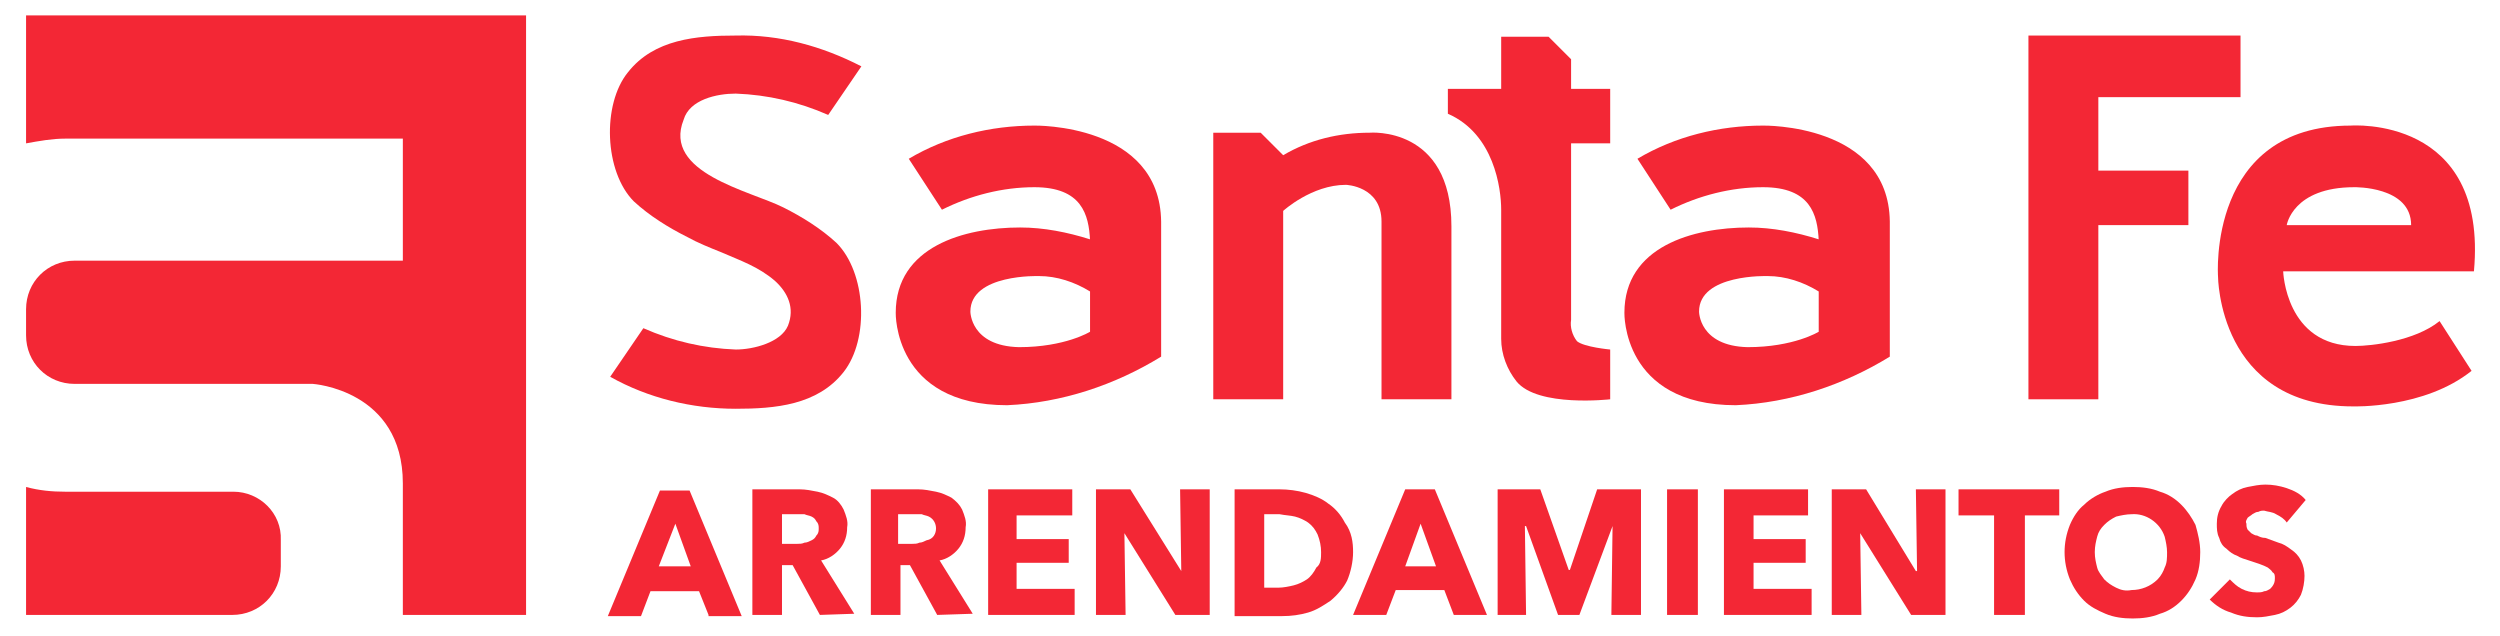
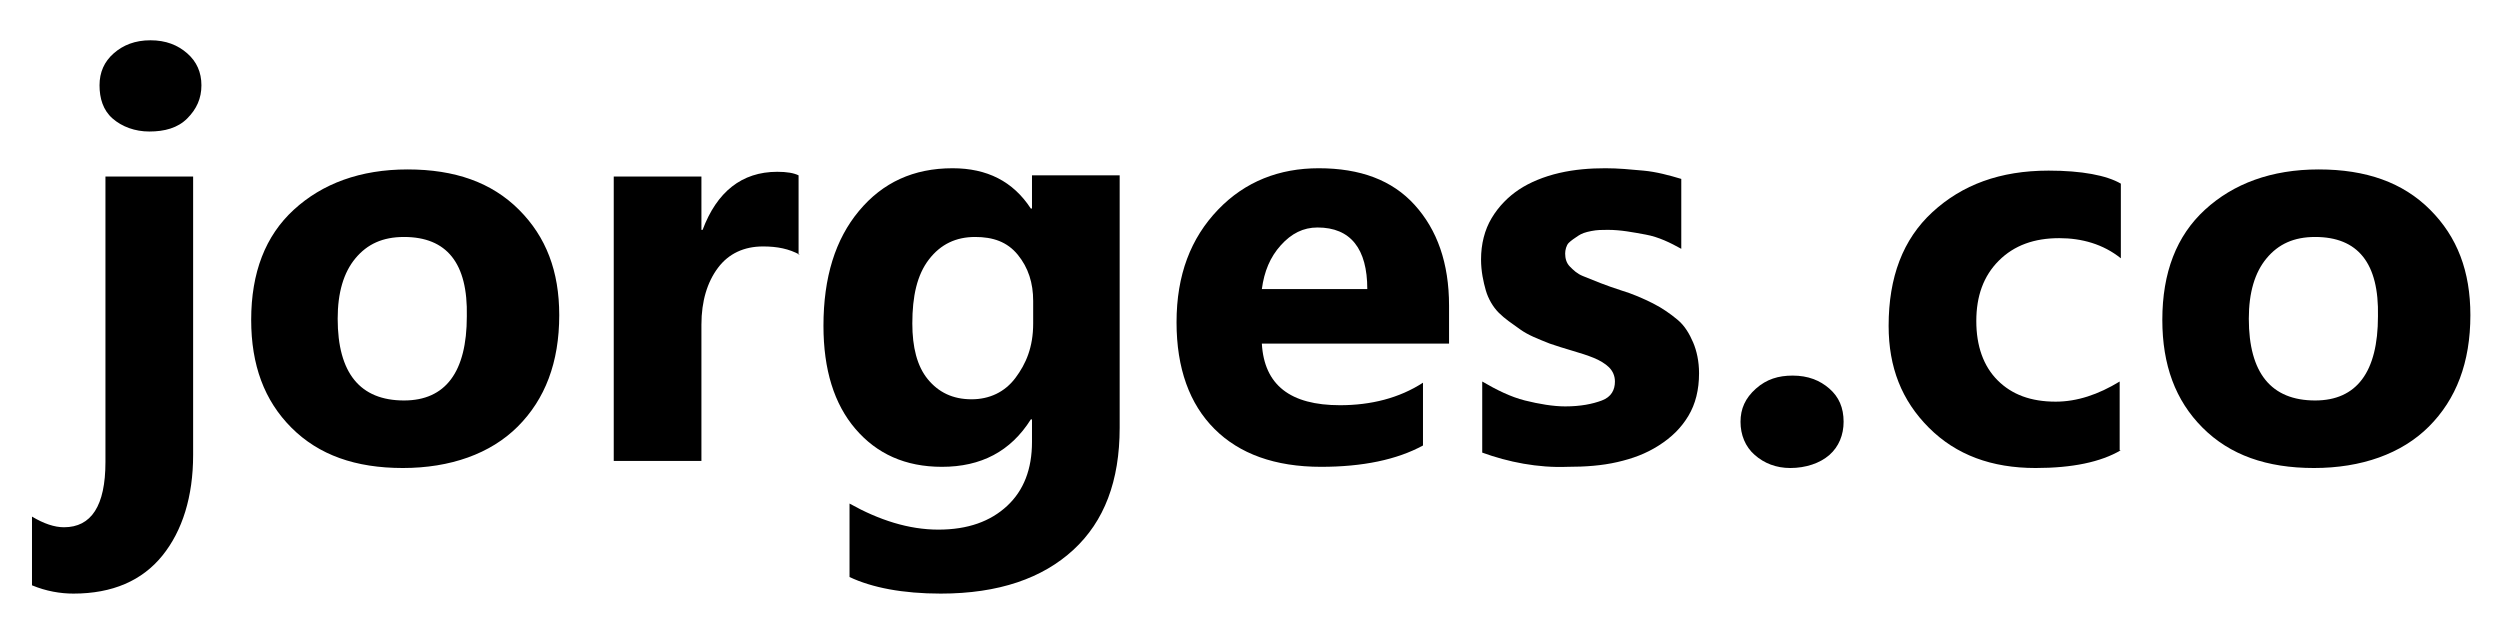
<svg xmlns="http://www.w3.org/2000/svg" version="1.1" id="Capa_1" x="0px" y="0px" viewBox="0 0 211 53.6" style="enable-background:new 0 0 211 53.6;" xml:space="preserve">
  <style type="text/css">
- 	.st0{fill:#F32735;}
+ 	.st0{enable-background:new    ;}
</style>
-   <g>
-     <path class="st0" d="M87.3,10.6c-3.7,0-7.4,0.9-10.6,2.8l2.8,4.3c2.4-1.2,5.1-1.9,7.8-1.9c4,0,4.6,2.3,4.7,4.5v-0.1   c-1.9-0.6-3.9-1-5.9-1c-4.7,0-10.5,1.6-10.5,7.2c0,0-0.2,7.8,9.4,7.8c4.6-0.2,9.1-1.7,13-4.1V18.7C97.9,10.4,87.3,10.6,87.3,10.6z    M81.9,26.3c0-3.2,5.8-3,5.8-3c1.5,0,3,0.5,4.3,1.3v3.4c0,0-2.1,1.3-6,1.3C81.9,29.2,81.9,26.3,81.9,26.3z" />
-     <path class="st0" d="M132.6,27V12.1h3.3V7.5h-3.3V5l-1.9-1.9h-4v4.4h-4.5v2.1c3.9,1.7,4.5,6.3,4.5,8.1v10.9c0,1.3,0.5,2.6,1.3,3.6   c1.8,2.2,7.9,1.5,7.9,1.5v-4.2c0,0-2.2-0.2-2.8-0.7C132.7,28.3,132.5,27.6,132.6,27z" />
-     <polygon class="st0" points="177.1,8.2 189.1,8.2 189.1,3 175.2,3 171.2,3 171.2,8.2 171.2,33.7 177.1,33.7 177.1,19 184.7,19    184.7,14.4 177.1,14.4  " />
-     <path class="st0" d="M115.6,11.2c-2.6,0-5.1,0.6-7.3,1.9l-1.9-1.9h-4v22.5h5.9V17.8c0,0,2.4-2.2,5.3-2.2c0,0,3,0.1,3,3.1v15h5.9   V19.1C122.5,10.6,115.6,11.2,115.6,11.2z" />
-     <path class="st0" d="M62.1,7.9c2.7,0.1,5.3,0.7,7.8,1.8l2.8-4.1C69.4,3.9,65.8,2.9,62.1,3c-3.3,0-6.9,0.3-9.1,3.1   C50.8,8.8,51,14.5,53.5,17c1.3,1.2,2.9,2.2,4.5,3c0.9,0.5,1.9,0.9,2.9,1.3c1.6,0.7,3.1,1.2,4.5,2.4c1.1,1,1.7,2.3,1.1,3.8   c-0.6,1.4-2.9,2-4.4,2c-2.7-0.1-5.3-0.7-7.8-1.8l-2.8,4.1c3.2,1.8,6.9,2.7,10.6,2.7c3.3,0,6.9-0.3,9.1-3.1s1.9-8.4-0.6-10.9   c-1.3-1.2-2.9-2.2-4.5-3c-2.8-1.4-10.2-2.9-8.4-7.4C58.2,8.4,60.5,7.9,62.1,7.9z" />
-     <path class="st0" d="M148.8,10.6c-3.7,0-7.4,0.9-10.6,2.8l2.8,4.3c2.4-1.2,5.1-1.9,7.8-1.9c4,0,4.6,2.3,4.7,4.5l0-0.1   c-1.9-0.6-3.9-1-5.9-1c-4.7,0-10.5,1.6-10.5,7.2c0,0-0.2,7.8,9.4,7.8c4.6-0.2,9.1-1.7,13-4.1V18.7   C159.4,10.4,148.8,10.6,148.8,10.6z M143.4,26.3c0-3.2,5.8-3,5.8-3c1.5,0,3,0.5,4.3,1.3v3.4c0,0-2.1,1.3-6,1.3   C143.4,29.2,143.4,26.3,143.4,26.3z" />
-     <path class="st0" d="M208.6,31.3c-4,3.2-10,3-10,3c-11.4,0-11.4-11-11.4-11s-0.9-12.7,11.2-12.7c0,0,11.6-0.9,10.4,12.3h-16.1   c0,0,0.2,6.3,6.1,6.3c1.3,0,5-0.4,7.1-2.1L208.6,31.3z M203.5,19c0-3.3-4.8-3.2-4.8-3.2c-5.2,0-5.7,3.2-5.7,3.2H203.5z" />
-     <path class="st0" d="M59.8,51.9L59,49.9h-4.1l-0.8,2.1h-2.8l4.4-10.6h2.5l4.4,10.6H59.8z M57,44.2l-1.4,3.6h2.7L57,44.2z" />
-     <path class="st0" d="M69.2,51.9l-2.3-4.2h-0.9v4.2h-2.5V41.3h4c0.5,0,1,0.1,1.5,0.2c0.5,0.1,0.9,0.3,1.3,0.5c0.4,0.2,0.7,0.6,0.9,1   c0.2,0.5,0.4,1,0.3,1.5c0,0.7-0.2,1.3-0.6,1.8c-0.4,0.5-1,0.9-1.6,1l2.8,4.5L69.2,51.9z M69.1,44.6c0-0.2,0-0.4-0.2-0.6   c-0.1-0.2-0.2-0.3-0.4-0.4c-0.2-0.1-0.4-0.1-0.6-0.2c-0.2,0-0.4,0-0.6,0h-1.3v2.5h1.3c0.2,0,0.4,0,0.6-0.1c0.2,0,0.4-0.1,0.6-0.2   c0.2-0.1,0.3-0.2,0.4-0.4C69.1,45,69.1,44.8,69.1,44.6z" />
-     <path class="st0" d="M79.1,51.9l-2.3-4.2H76v4.2h-2.5V41.3h4c0.5,0,1,0.1,1.5,0.2c0.5,0.1,0.9,0.3,1.3,0.5c0.4,0.3,0.7,0.6,0.9,1   c0.2,0.5,0.4,1,0.3,1.5c0,0.7-0.2,1.3-0.6,1.8c-0.4,0.5-1,0.9-1.6,1l2.8,4.5L79.1,51.9z M79,44.6c0-0.4-0.2-0.8-0.6-1   c-0.2-0.1-0.4-0.1-0.6-0.2c-0.2,0-0.4,0-0.6,0h-1.4v2.5h1.2c0.2,0,0.4,0,0.6-0.1c0.2,0,0.4-0.1,0.6-0.2C78.8,45.5,79,45,79,44.6   L79,44.6z" />
-     <path class="st0" d="M83.4,51.9V41.3h7.1v2.2h-4.7v2h4.4v2h-4.4v2.2h4.9v2.2L83.4,51.9z" />
-     <path class="st0" d="M99.2,51.9L94.9,45h0l0.1,6.9h-2.5V41.3h2.9l4.3,6.9h0l-0.1-6.9h2.5v10.6H99.2z" />
-     <path class="st0" d="M114.2,46.6c0,0.8-0.2,1.7-0.5,2.4c-0.3,0.6-0.8,1.2-1.4,1.7c-0.6,0.4-1.2,0.8-1.9,1c-0.7,0.2-1.4,0.3-2.2,0.3   h-4V41.3h3.8c0.7,0,1.5,0.1,2.2,0.3c0.7,0.2,1.4,0.5,1.9,0.9c0.6,0.4,1.1,1,1.4,1.6C114.1,44.9,114.2,45.8,114.2,46.6z M111.5,46.6   c0-0.5-0.1-1-0.3-1.5c-0.2-0.4-0.4-0.7-0.8-1c-0.3-0.2-0.7-0.4-1.1-0.5c-0.4-0.1-0.8-0.1-1.3-0.2h-1.3v6.2h1.2   c0.4,0,0.9-0.1,1.3-0.2c0.4-0.1,0.8-0.3,1.1-0.5c0.3-0.2,0.6-0.6,0.8-1C111.5,47.6,111.5,47.1,111.5,46.6z" />
-     <path class="st0" d="M122.7,51.9l-0.8-2.1h-4.1l-0.8,2.1h-2.8l4.4-10.6h2.5l4.4,10.6L122.7,51.9z M119.9,44.2l-1.3,3.6h2.6   L119.9,44.2z" />
-     <path class="st0" d="M136,51.9l0.1-7.5h0l-2.8,7.5h-1.8l-2.7-7.5h-0.1l0.1,7.5h-2.4V41.3h3.6l2.4,6.8h0.1l2.3-6.8h3.7v10.6H136z" />
-     <path class="st0" d="M140.7,51.9V41.3h2.6v10.6H140.7z" />
-     <path class="st0" d="M145.5,51.9V41.3h7.1v2.2H148v2h4.4v2H148v2.2h4.9v2.2L145.5,51.9z" />
-     <path class="st0" d="M161.3,51.9L157,45h0l0.1,6.9h-2.5V41.3h2.9l4.2,6.9h0.1l-0.1-6.9h2.5v10.6H161.3z" />
-     <path class="st0" d="M170.9,43.5v8.4h-2.6v-8.4h-3v-2.2h8.5v2.2H170.9z" />
-     <path class="st0" d="M185.7,46.6c0,0.8-0.1,1.6-0.4,2.3c-0.3,0.7-0.7,1.3-1.2,1.8c-0.5,0.5-1.1,0.9-1.8,1.1   c-0.7,0.3-1.5,0.4-2.3,0.4c-0.8,0-1.6-0.1-2.3-0.4c-0.7-0.3-1.3-0.6-1.8-1.1c-0.5-0.5-0.9-1.1-1.2-1.8c-0.6-1.5-0.6-3.1,0-4.6   c0.3-0.7,0.7-1.3,1.2-1.7c0.5-0.5,1.2-0.9,1.8-1.1c0.7-0.3,1.5-0.4,2.3-0.4c0.8,0,1.6,0.1,2.3,0.4c0.7,0.2,1.3,0.6,1.8,1.1   c0.5,0.5,0.9,1.1,1.2,1.7C185.5,45,185.7,45.8,185.7,46.6z M182.9,46.6c0-0.4-0.1-0.9-0.2-1.3c-0.4-1.2-1.6-2-2.8-1.9   c-0.4,0-0.9,0.1-1.3,0.2c-0.4,0.2-0.7,0.4-1,0.7c-0.3,0.3-0.5,0.6-0.6,1c-0.1,0.4-0.2,0.8-0.2,1.3c0,0.5,0.1,0.9,0.2,1.3   c0.1,0.4,0.4,0.7,0.6,1c0.3,0.3,0.6,0.5,1,0.7c0.4,0.2,0.8,0.3,1.3,0.2c0.8,0,1.6-0.3,2.2-0.9c0.3-0.3,0.5-0.7,0.6-1   C182.9,47.5,182.9,47.1,182.9,46.6L182.9,46.6z" />
-     <path class="st0" d="M193,44.1c-0.2-0.3-0.5-0.5-0.9-0.7c-0.3-0.2-0.7-0.2-1-0.3c-0.2,0-0.3,0-0.5,0.1c-0.2,0-0.3,0.1-0.5,0.2   c-0.1,0.1-0.3,0.2-0.4,0.3c-0.1,0.2-0.2,0.3-0.1,0.5c0,0.2,0,0.3,0.1,0.5c0.1,0.1,0.2,0.2,0.3,0.3c0.2,0.1,0.3,0.2,0.5,0.2   c0.2,0.1,0.4,0.2,0.7,0.2l1.1,0.4c0.4,0.1,0.7,0.3,1.1,0.6c0.3,0.2,0.6,0.5,0.8,0.9c0.2,0.4,0.3,0.9,0.3,1.3c0,0.5-0.1,1.1-0.3,1.6   c-0.2,0.4-0.5,0.8-0.9,1.1c-0.4,0.3-0.8,0.5-1.3,0.6c-0.5,0.1-1,0.2-1.5,0.2c-0.8,0-1.5-0.1-2.2-0.4c-0.7-0.2-1.3-0.6-1.8-1.1   l1.7-1.7c0.3,0.3,0.6,0.6,1,0.8c0.4,0.2,0.8,0.3,1.3,0.3c0.2,0,0.4,0,0.6-0.1c0.2,0,0.3-0.1,0.5-0.2c0.1-0.1,0.2-0.2,0.3-0.4   c0.1-0.2,0.1-0.4,0.1-0.5c0-0.2,0-0.4-0.2-0.5c-0.1-0.2-0.3-0.3-0.4-0.4c-0.2-0.1-0.4-0.2-0.7-0.3l-0.9-0.3c-0.3-0.1-0.7-0.2-1-0.4   c-0.3-0.1-0.6-0.3-0.9-0.6c-0.3-0.2-0.5-0.5-0.6-0.9c-0.2-0.4-0.2-0.8-0.2-1.2c0-0.5,0.1-1,0.4-1.5c0.2-0.4,0.6-0.8,0.9-1   c0.4-0.3,0.8-0.5,1.3-0.6c0.5-0.1,1-0.2,1.5-0.2c0.6,0,1.2,0.1,1.8,0.3c0.6,0.2,1.2,0.5,1.6,1L193,44.1z" />
-     <path class="st0" d="M5.5,1.3H2.2v10.8c1.1-0.2,2.2-0.4,3.3-0.4H34v10.3H6.3c-2.3,0-4.1,1.8-4.1,4.1v2.2c0,2.3,1.8,4.1,4.1,4.1   h20.1c0,0,7.6,0.5,7.6,8.4v11.1h10.4V1.3H5.5z M19.7,41.5H5.5c-1.1,0-2.2-0.1-3.3-0.4v10.8h17.4c2.3,0,4.1-1.8,4.1-4.1c0,0,0,0,0,0   v-2.2C23.8,43.3,21.9,41.5,19.7,41.5L19.7,41.5z" />
+   <g class="st0">
+     <path d="M16.3,38.4c0,3.5-0.9,6.4-2.6,8.5s-4.2,3.2-7.5,3.2c-1.1,0-2.3-0.2-3.5-0.7v-5.8c1,0.6,1.9,0.9,2.7,0.9   c2.3,0,3.5-1.8,3.5-5.5V14.9h7.4V38.4z M12.6,11.1c-1.2,0-2.3-0.4-3.1-1.1S8.4,8.3,8.4,7.2c0-1.1,0.4-2,1.2-2.7s1.8-1.1,3.1-1.1   c1.3,0,2.3,0.4,3.1,1.1s1.2,1.6,1.2,2.7c0,1.1-0.4,2-1.2,2.8S13.9,11.1,12.6,11.1z" />
+     <path d="M34,39.5c-4,0-7.1-1.1-9.4-3.4s-3.4-5.3-3.4-9.1c0-4,1.2-7.1,3.6-9.3s5.6-3.4,9.6-3.4c4,0,7.1,1.1,9.4,3.4s3.4,5.2,3.4,8.9   c0,4-1.2,7.1-3.5,9.4S38,39.5,34,39.5z M34.1,20c-1.8,0-3.1,0.6-4.1,1.8s-1.5,2.9-1.5,5.1c0,4.6,1.9,6.9,5.6,6.9   c3.5,0,5.3-2.4,5.3-7.1C39.5,22.2,37.7,20,34.1,20z" />
+     <path d="M67.5,21.5c-0.9-0.5-1.9-0.7-3.1-0.7c-1.6,0-2.9,0.6-3.8,1.8s-1.4,2.8-1.4,4.8v11.5h-7.4v-24h7.4v4.5h0.1   c1.2-3.2,3.3-4.9,6.3-4.9c0.8,0,1.4,0.1,1.8,0.3V21.5z" />
+     <path d="M94.5,36.1c0,4.5-1.3,7.9-3.9,10.3s-6.3,3.7-11.2,3.7c-3.2,0-5.8-0.5-7.7-1.4v-6.2c2.5,1.4,5,2.2,7.5,2.2   c2.5,0,4.4-0.7,5.8-2s2.1-3.1,2.1-5.4v-1.9H87c-1.7,2.7-4.2,4-7.5,4c-3.1,0-5.5-1.1-7.3-3.2s-2.7-5-2.7-8.7c0-4.1,1-7.3,3-9.7   s4.6-3.6,7.9-3.6c2.9,0,5.1,1.1,6.6,3.4h0.1v-2.8h7.4V36.1z M87.2,27.3v-1.9c0-1.5-0.4-2.8-1.3-3.9S83.8,20,82.3,20   c-1.6,0-2.9,0.6-3.9,1.9s-1.4,3.1-1.4,5.4c0,2,0.4,3.6,1.3,4.7s2.1,1.7,3.7,1.7c1.5,0,2.8-0.6,3.7-1.8S87.2,29.3,87.2,27.3z" />
+     <path d="M122.2,29h-15.7c0.2,3.5,2.4,5.2,6.6,5.2c2.6,0,5-0.6,7-1.9v5.3c-2.2,1.2-5.1,1.8-8.6,1.8c-3.9,0-6.9-1.1-9-3.2   s-3.2-5.1-3.2-9c0-4,1.2-7.1,3.5-9.5s5.2-3.5,8.5-3.5c3.5,0,6.2,1,8.1,3.1s2.9,4.9,2.9,8.5V29z M115.4,24.4c0-3.4-1.4-5.2-4.2-5.2   c-1.2,0-2.2,0.5-3.1,1.5s-1.4,2.2-1.6,3.7H115.4z" />
+     <path d="M125.1,38.2v-6c1.2,0.7,2.4,1.3,3.6,1.6s2.4,0.5,3.4,0.5c1.3,0,2.3-0.2,3.1-0.5s1.1-0.9,1.1-1.6c0-0.5-0.2-0.9-0.5-1.2   s-0.8-0.6-1.3-0.8s-1.1-0.4-1.8-0.6s-1.3-0.4-1.9-0.6c-1-0.4-1.8-0.7-2.5-1.2s-1.3-0.9-1.8-1.4s-0.9-1.2-1.1-1.9s-0.4-1.6-0.4-2.6   c0-1.3,0.3-2.5,0.9-3.5s1.4-1.8,2.3-2.4s2.1-1.1,3.4-1.4s2.6-0.4,3.9-0.4c1.1,0,2.1,0.1,3.2,0.2s2.2,0.4,3.2,0.7V21   c-0.9-0.5-1.9-1-3-1.2s-2.1-0.4-3.2-0.4c-0.5,0-0.9,0-1.4,0.1s-0.8,0.2-1.1,0.4s-0.6,0.4-0.8,0.6s-0.3,0.6-0.3,0.9   c0,0.4,0.1,0.8,0.4,1.1s0.6,0.6,1.1,0.8s1,0.4,1.5,0.6s1.1,0.4,1.7,0.6c1,0.3,1.9,0.7,2.7,1.1s1.5,0.9,2.1,1.4s1,1.2,1.3,1.9   s0.5,1.6,0.5,2.6c0,1.4-0.3,2.6-0.9,3.6s-1.4,1.8-2.5,2.5s-2.2,1.1-3.5,1.4s-2.7,0.4-4.2,0.4C129.8,39.5,127.3,39,125.1,38.2z" />
+     <path d="M151.1,39.5c-1.2,0-2.2-0.4-3-1.1s-1.2-1.7-1.2-2.8c0-1.1,0.4-2,1.3-2.8s1.9-1.1,3.1-1.1c1.3,0,2.3,0.4,3.1,1.1   s1.2,1.6,1.2,2.8c0,1.1-0.4,2.1-1.2,2.8S152.4,39.5,151.1,39.5z" />
+     <path d="M179,38c-1.7,1-4.1,1.5-7.2,1.5c-3.7,0-6.7-1.1-9-3.4s-3.4-5.1-3.4-8.6c0-4.1,1.2-7.3,3.7-9.6s5.7-3.5,9.8-3.5   c2.8,0,4.9,0.4,6.1,1.1v6.3c-1.5-1.2-3.3-1.7-5.2-1.7c-2.1,0-3.8,0.6-5.1,1.9s-1.9,3-1.9,5.1c0,2.1,0.6,3.8,1.8,5s2.8,1.8,4.9,1.8   c1.8,0,3.6-0.6,5.4-1.7V38z" />
+     <path d="M195.3,39.5c-4,0-7.1-1.1-9.4-3.4s-3.4-5.3-3.4-9.1c0-4,1.2-7.1,3.6-9.3s5.6-3.4,9.6-3.4c4,0,7.1,1.1,9.4,3.4   s3.4,5.2,3.4,8.9c0,4-1.2,7.1-3.5,9.4S199.3,39.5,195.3,39.5z M195.4,20c-1.8,0-3.1,0.6-4.1,1.8s-1.5,2.9-1.5,5.1   c0,4.6,1.9,6.9,5.6,6.9c3.5,0,5.3-2.4,5.3-7.1C200.8,22.2,199,20,195.4,20z" />
  </g>
</svg>
